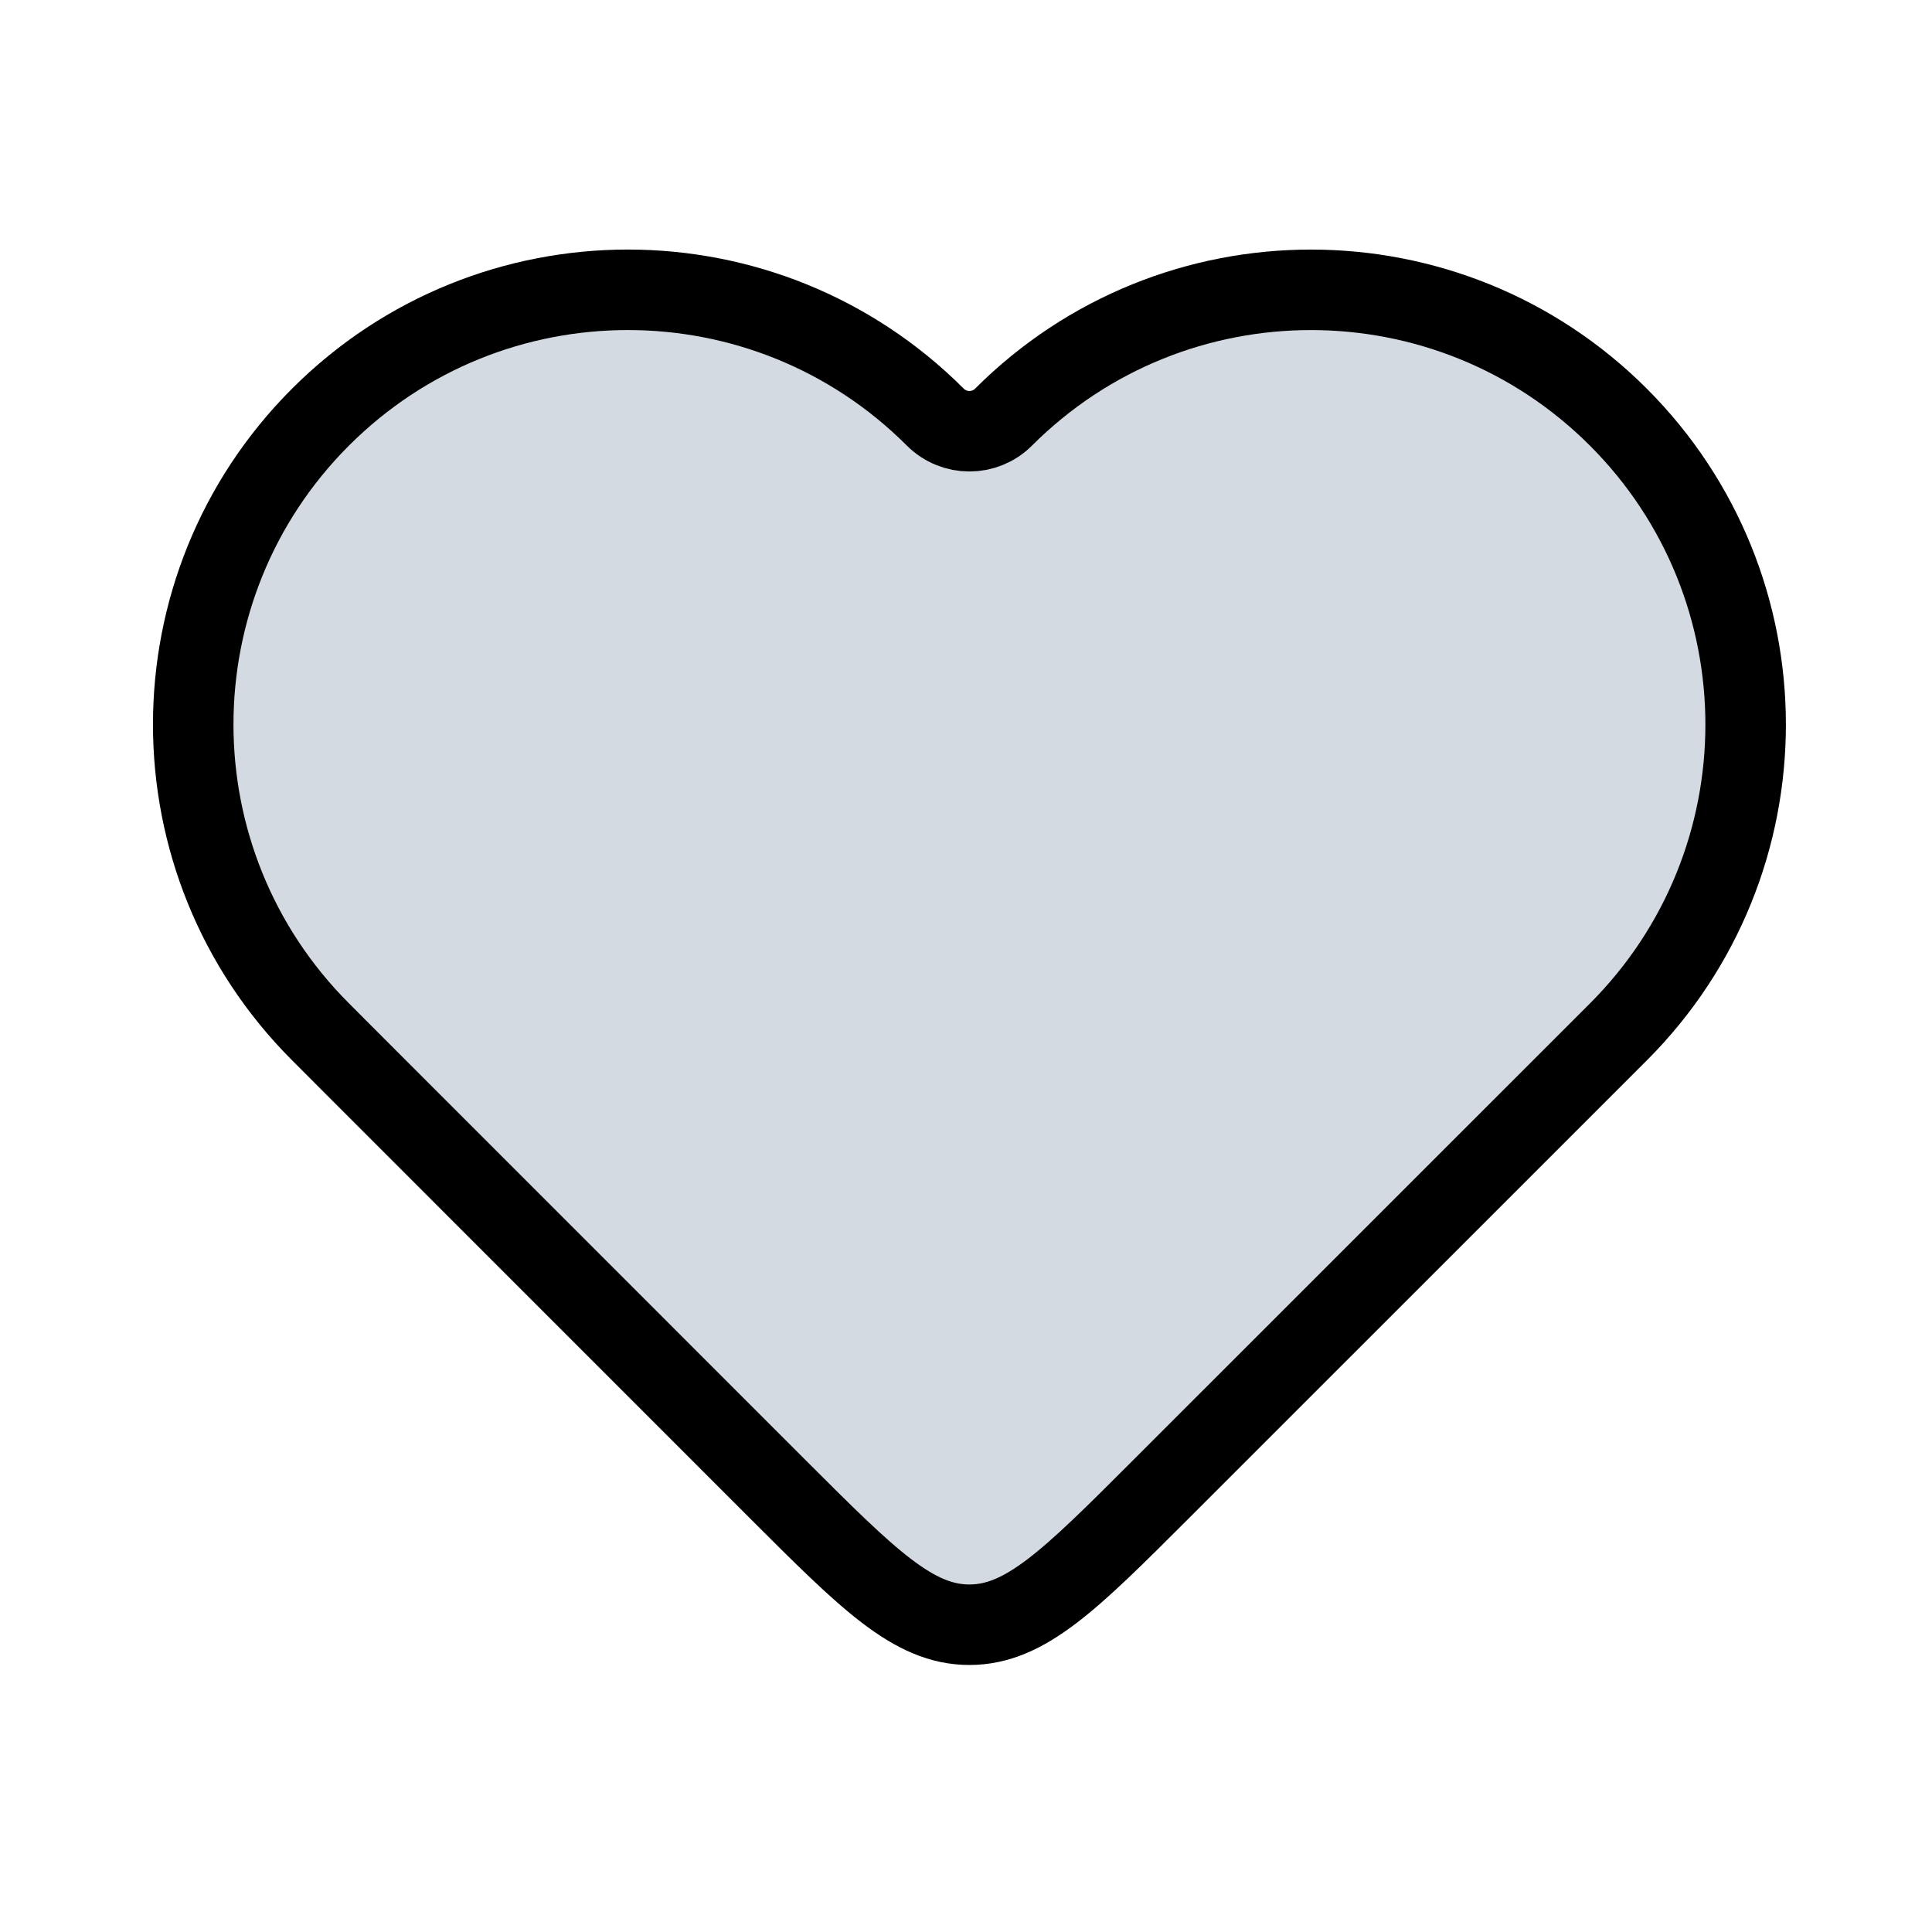
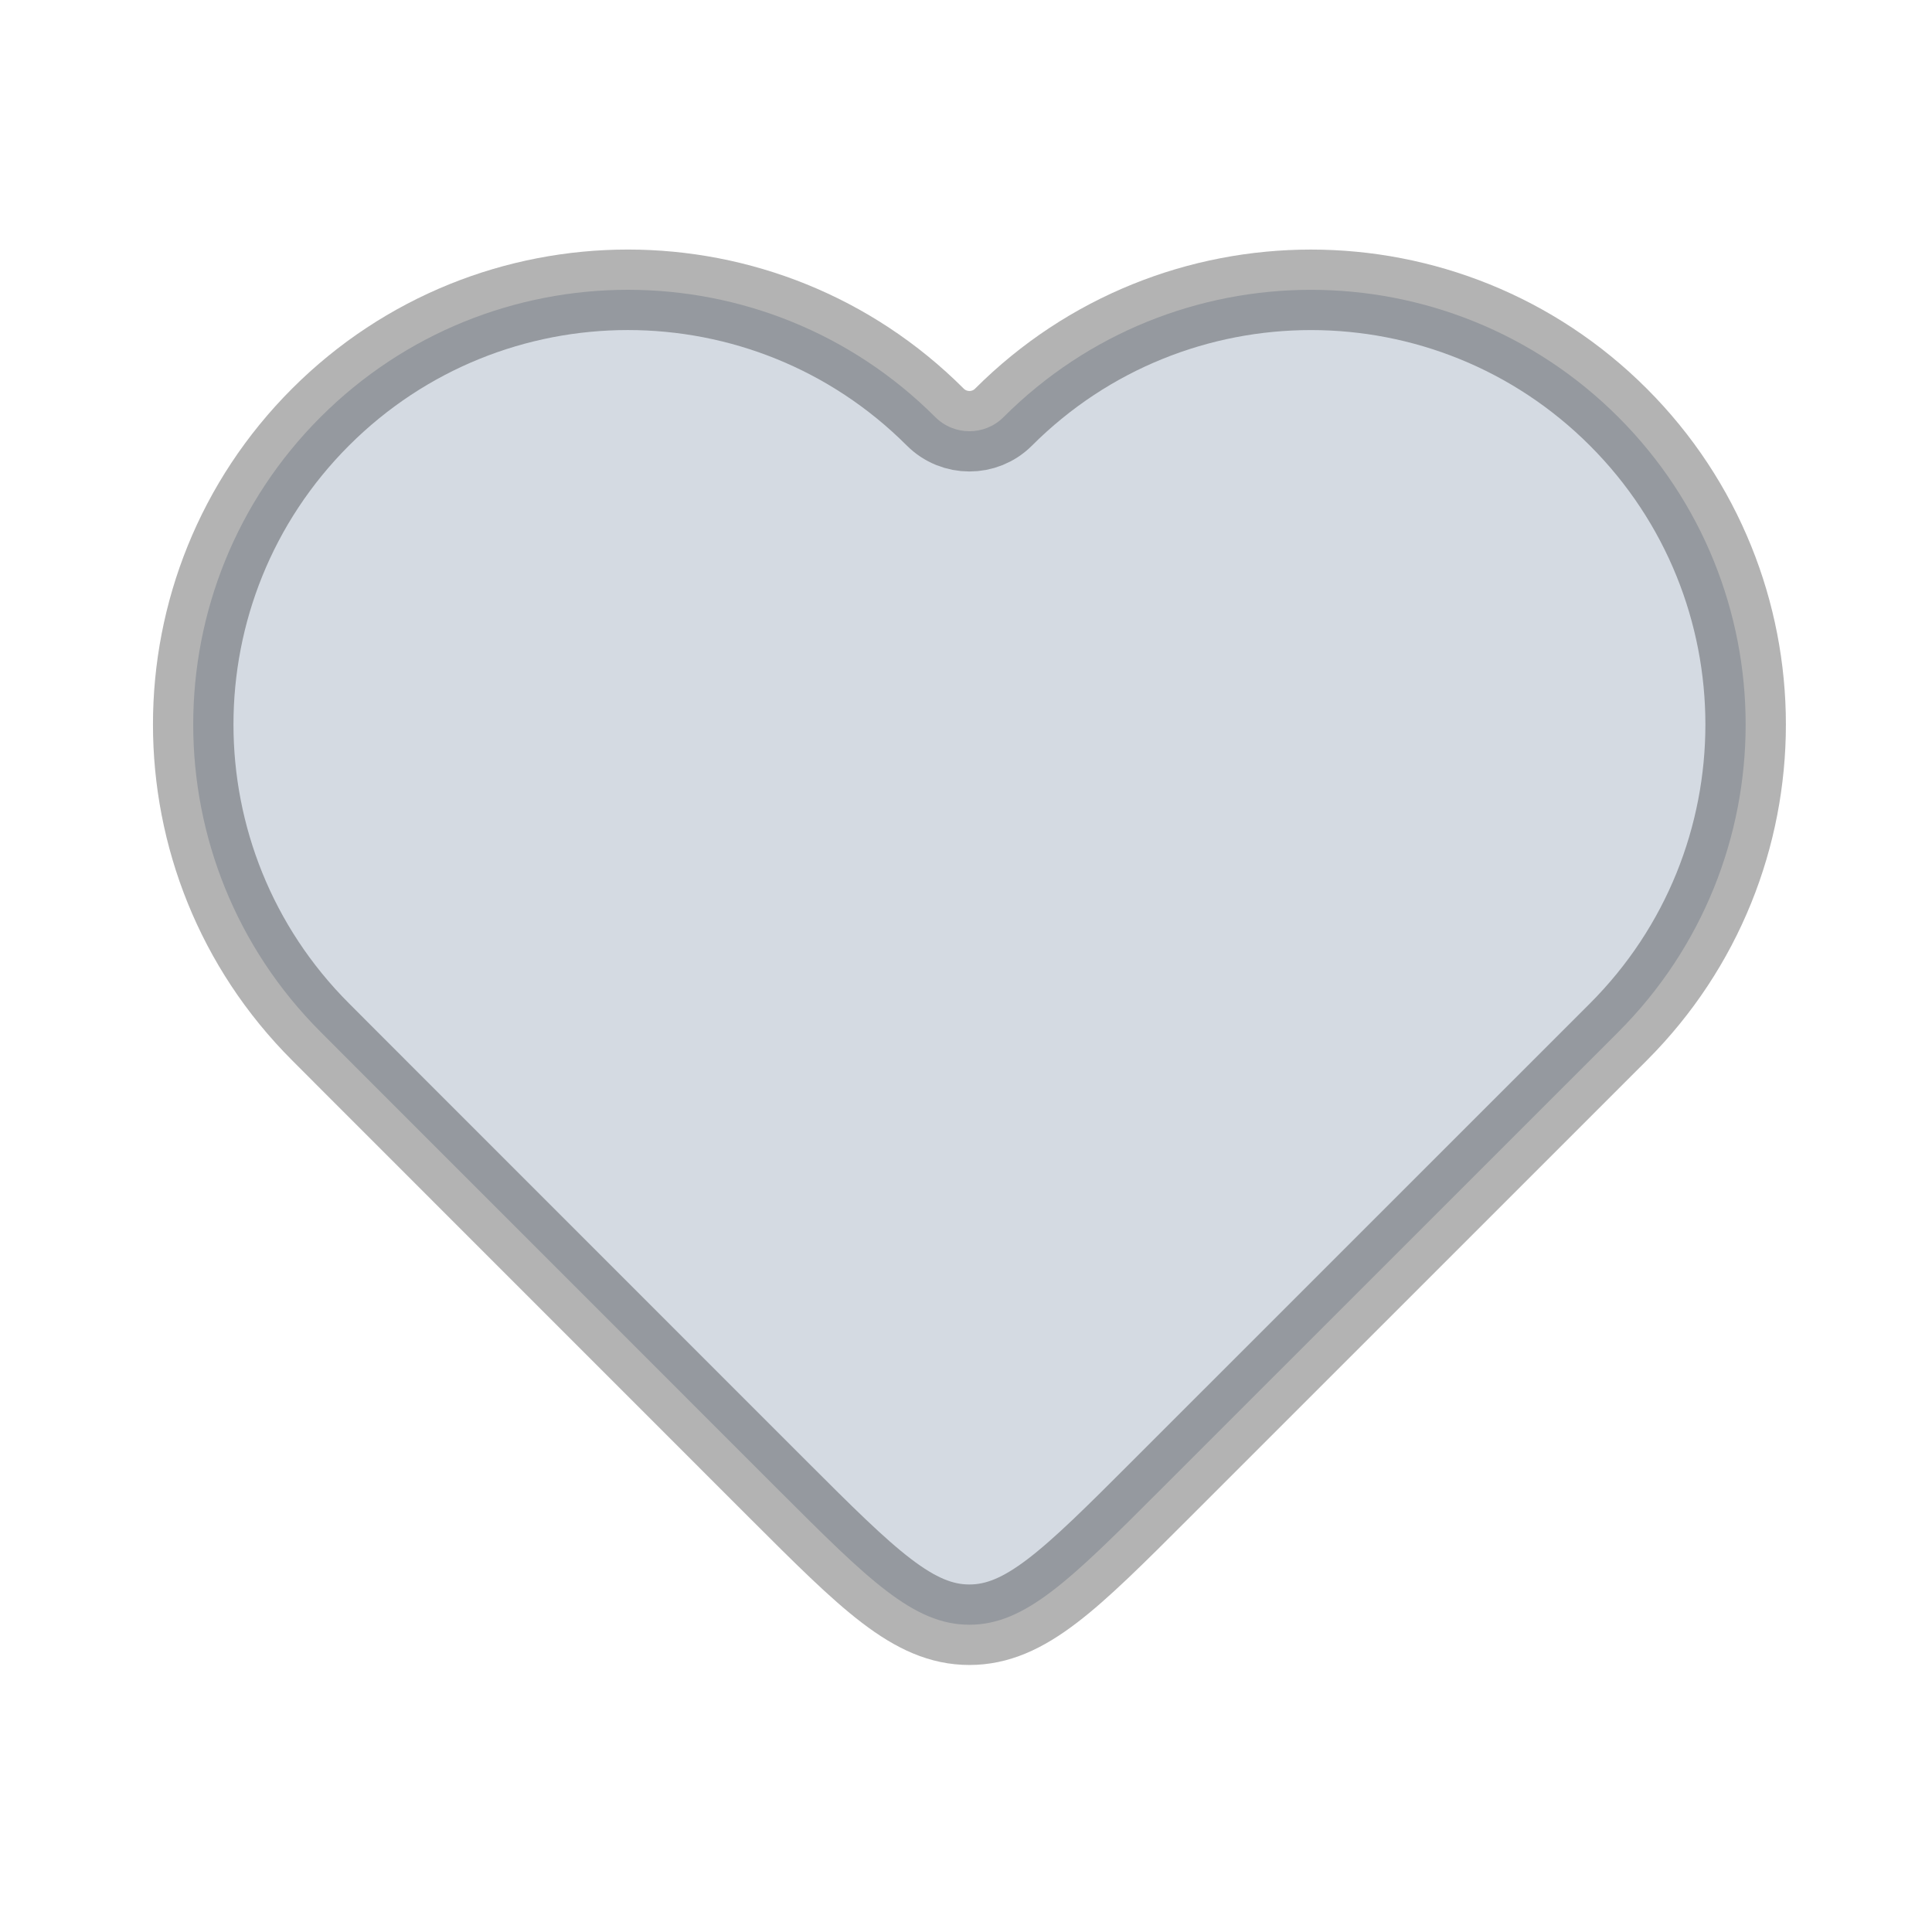
<svg xmlns="http://www.w3.org/2000/svg" width="24" height="24" viewBox="0 0 24 24" fill="none">
-   <path d="M12.466 5.182C14.575 3.073 17.995 3.073 20.104 5.182C22.212 7.291 22.212 10.71 20.104 12.819L14.418 18.504C13.298 19.624 12.738 20.183 12.042 20.183C11.346 20.183 10.786 19.623 9.666 18.504L4.405 13.242L3.982 12.818C1.873 10.709 1.873 7.29 3.982 5.181C6.091 3.073 9.509 3.073 11.618 5.181C11.852 5.415 12.232 5.416 12.466 5.182Z" fill="#D4DAE2" stroke="#000000" stroke-width="1" />
+   <path d="M12.466 5.182C14.575 3.073 17.995 3.073 20.104 5.182C22.212 7.291 22.212 10.71 20.104 12.819L14.418 18.504C13.298 19.624 12.738 20.183 12.042 20.183C11.346 20.183 10.786 19.623 9.666 18.504L4.405 13.242L3.982 12.818C1.873 10.709 1.873 7.29 3.982 5.181C6.091 3.073 9.509 3.073 11.618 5.181C11.852 5.415 12.232 5.416 12.466 5.182Z" fill="#D4DAE2" stroke="#000000" stroke-opacity="0.3" stroke-width="1" />
</svg>
